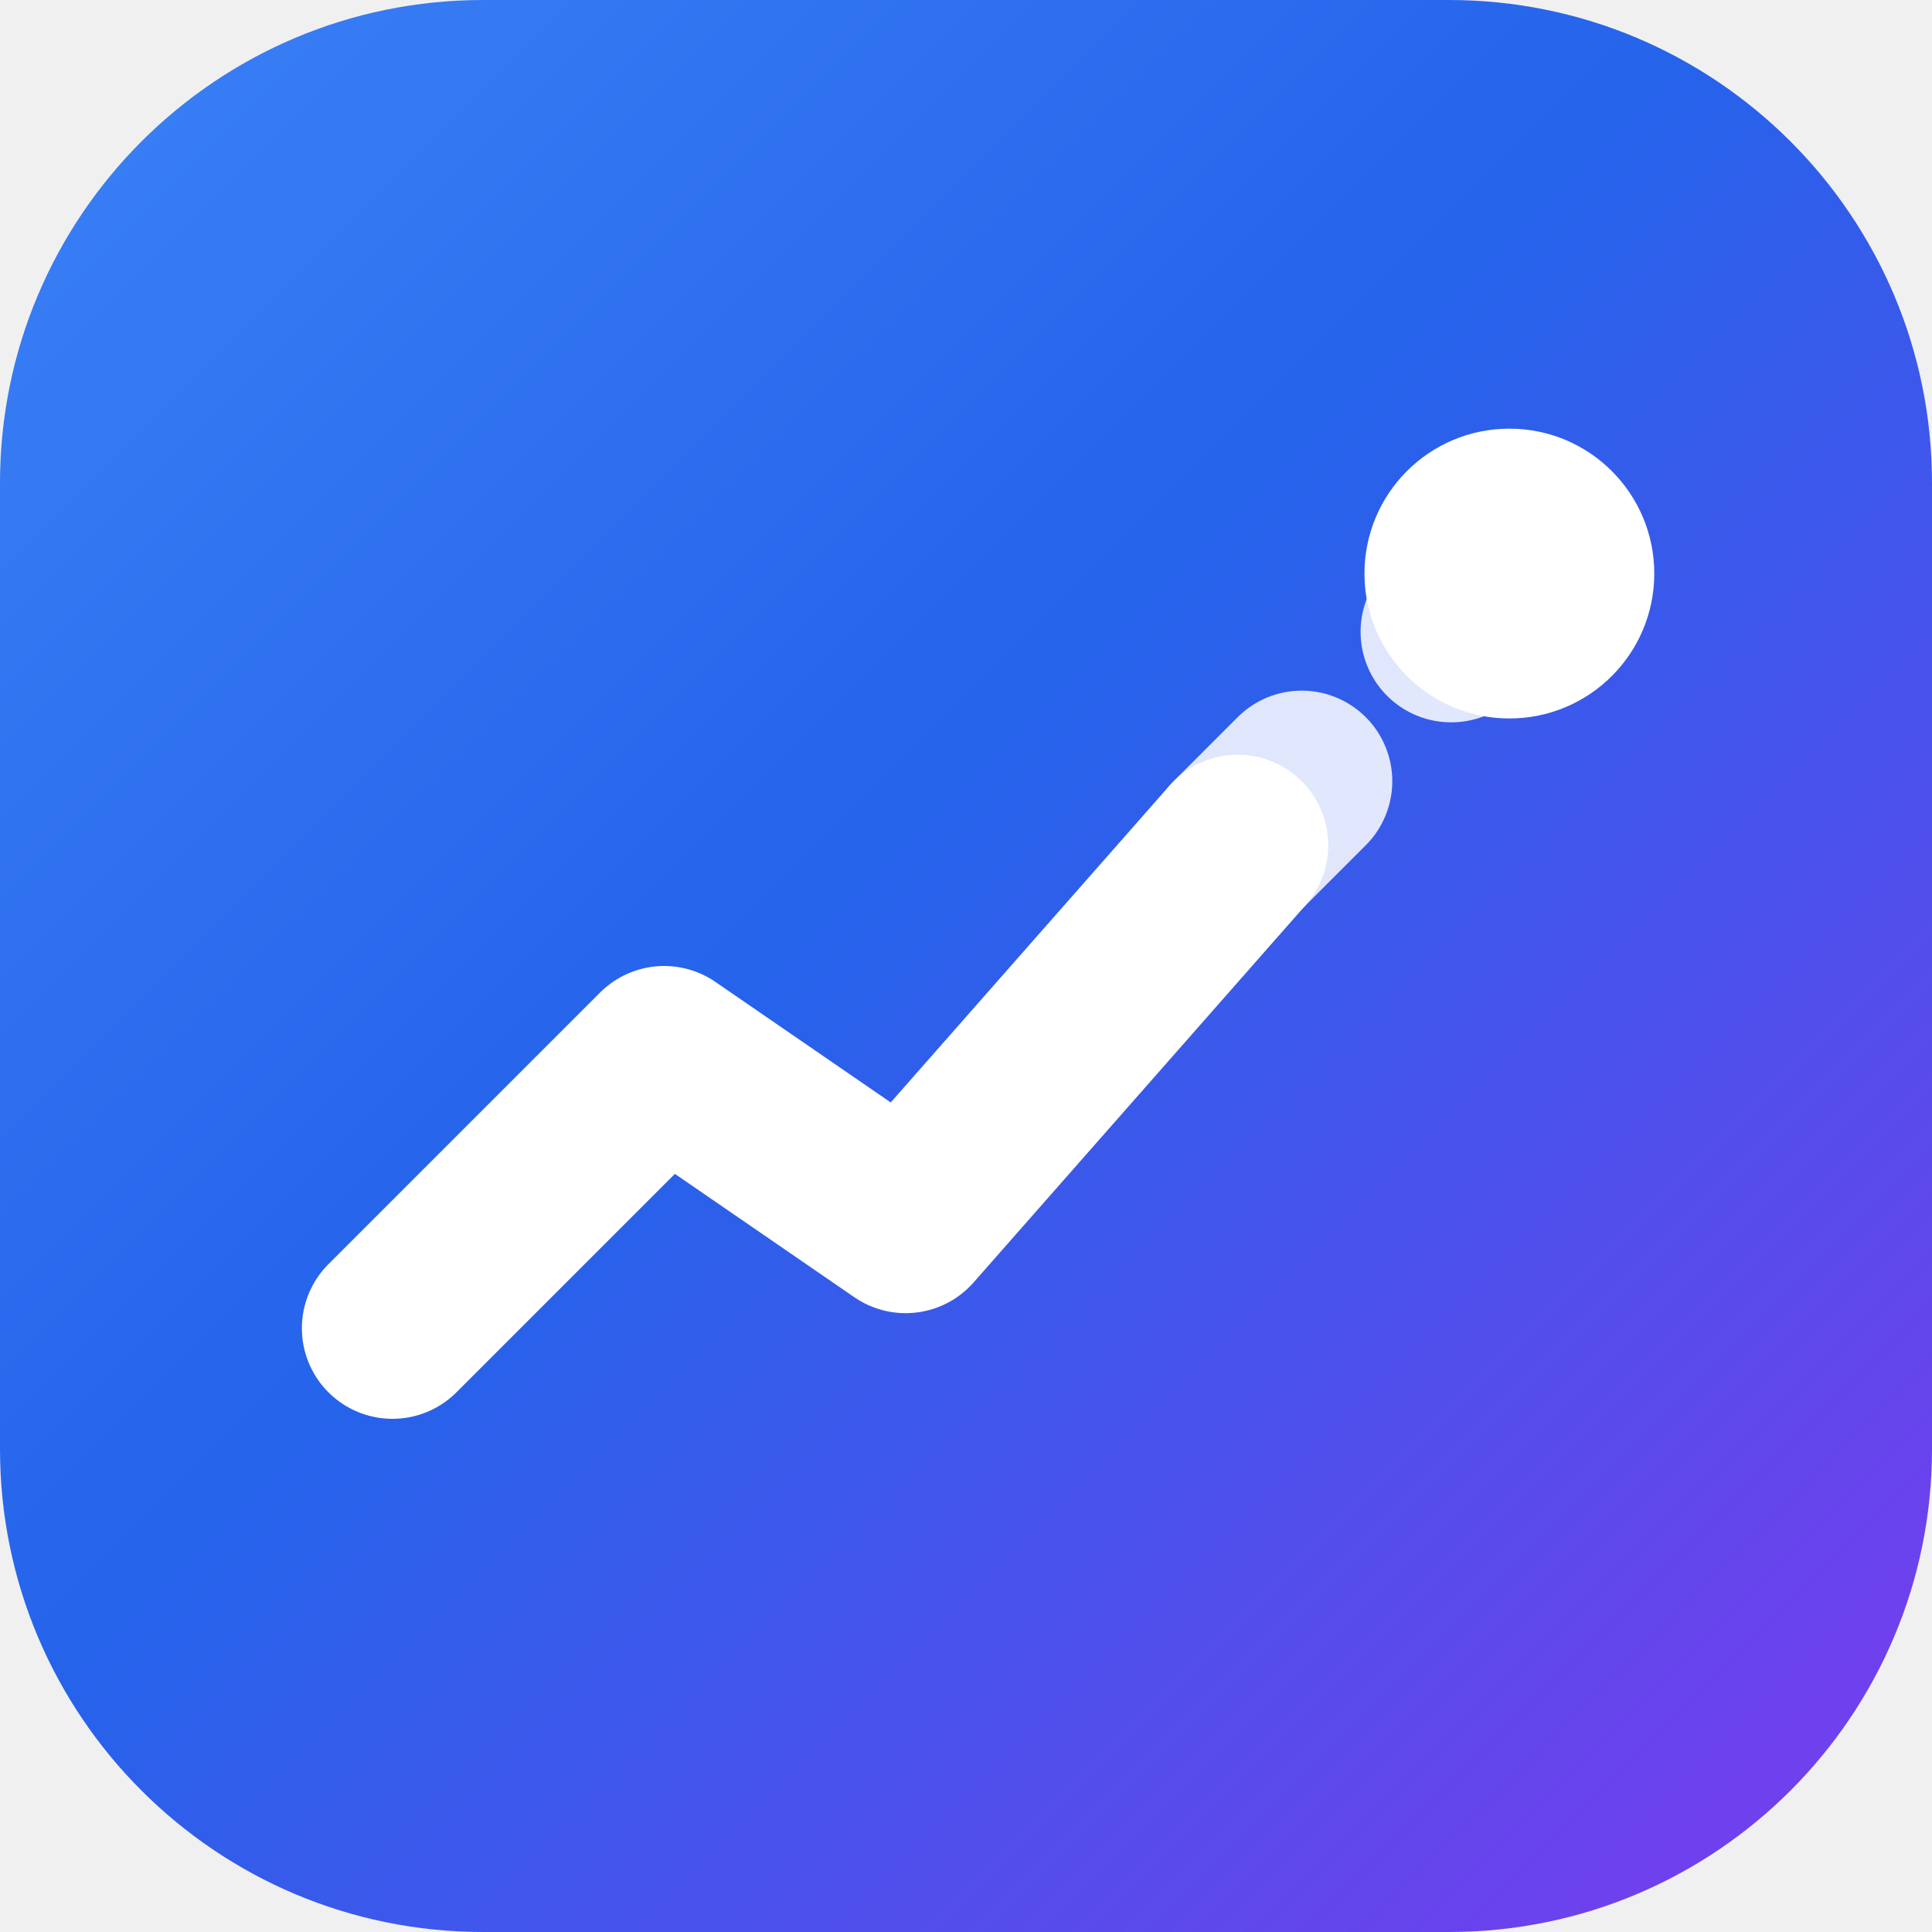
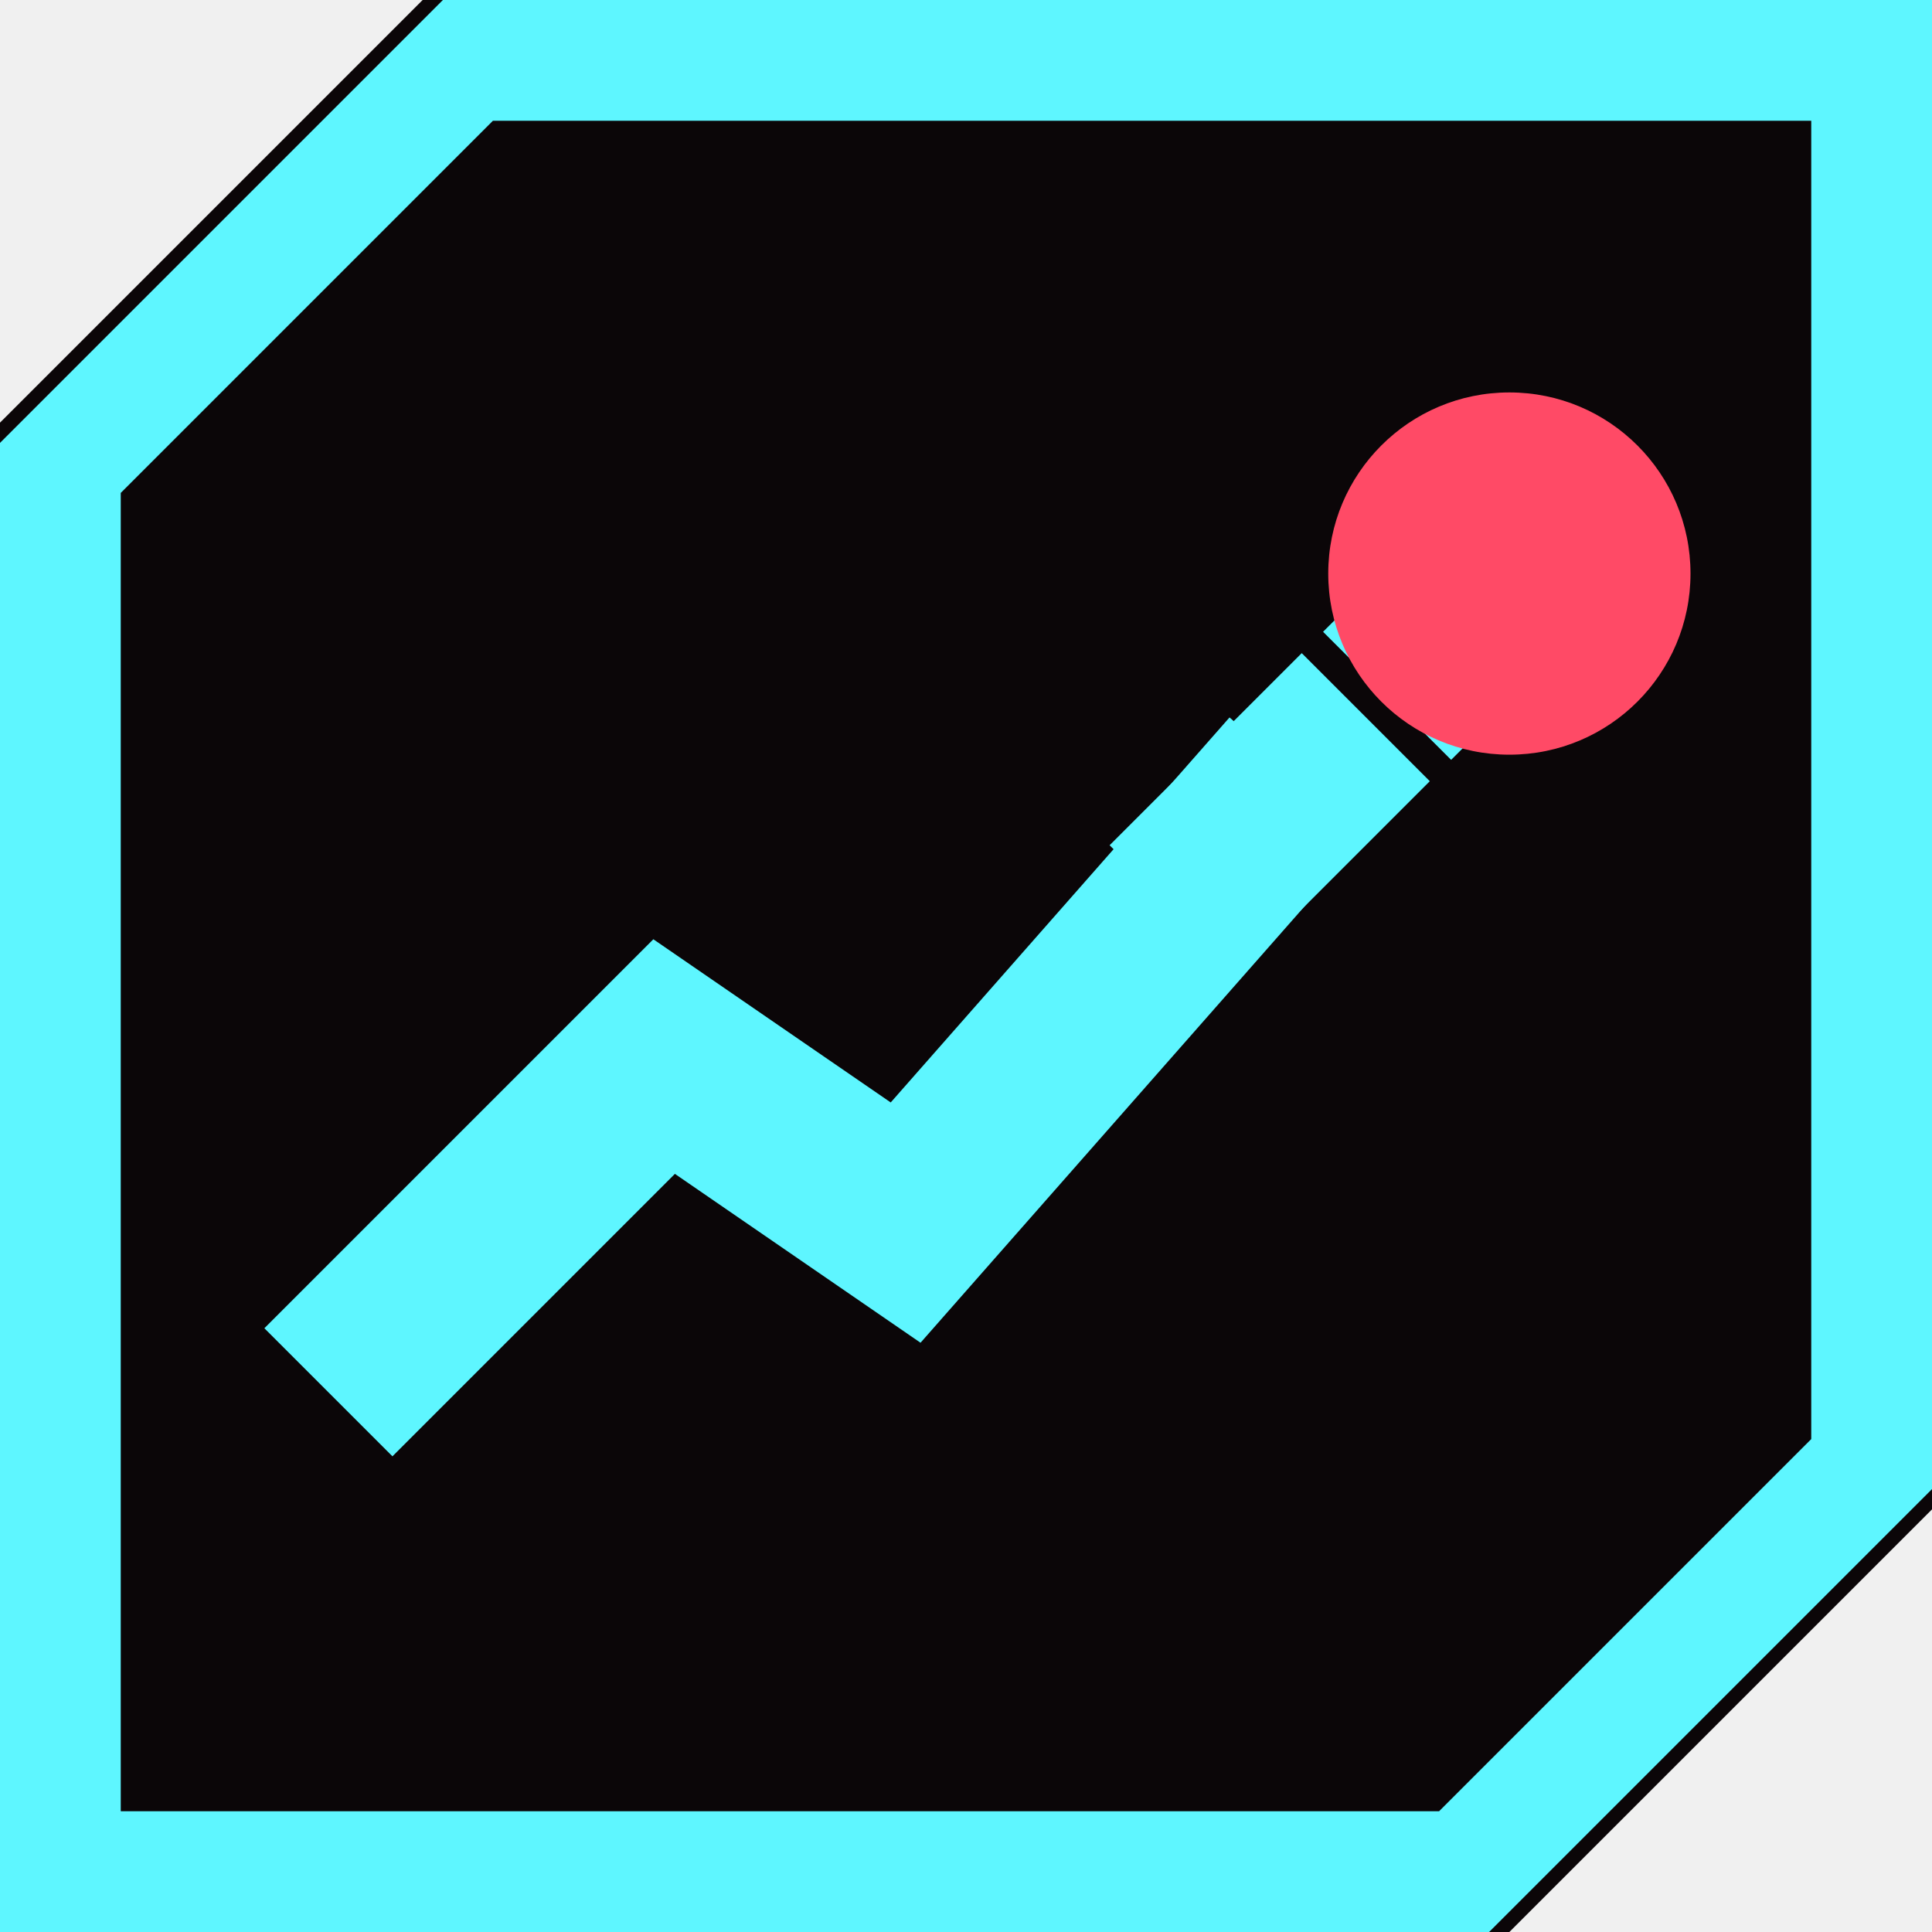
<svg xmlns="http://www.w3.org/2000/svg" viewBox="0 0 32 32">
-   <defs>
-     <linearGradient id="fc-bg" x1="0" y1="0" x2="1" y2="1">
-       <stop offset="0" stop-color="#3b82f6" />
-       <stop offset="0.45" stop-color="#2563eb" />
-       <stop offset="1" stop-color="#7c3aed" />
-     </linearGradient>
-   </defs>
-   <rect width="32" height="32" rx="8" fill="url(#fc-bg)" />
-   <g fill="none" stroke="#fff" stroke-width="3" stroke-linecap="round" stroke-linejoin="round">
+   <path d="M7 0H32V25L25 32H0V7z" fill="#0b0608" />
+   <path d="M7.75 1H31V24.25L24.25 31H1V7.75z" fill="none" stroke="#5ef6ff" stroke-width="2" />
+   <g fill="none" stroke="#5ef6ff" stroke-width="3" stroke-linecap="square" stroke-linejoin="miter">
    <path d="M6.5 22l4.5-4.5 4 2.75L20.5 14" />
-     <path d="M20.5 14L25 9.5" stroke-dasharray="1.5 3.5" opacity="0.85" />
+     <path d="M20.5 14L25 9.5" stroke-dasharray="1.5 3.5" />
  </g>
-   <circle cx="25" cy="9.5" r="2.4" fill="#fff" />
+   <circle cx="25" cy="9.5" r="3" fill="#ff4a66" />
</svg>
